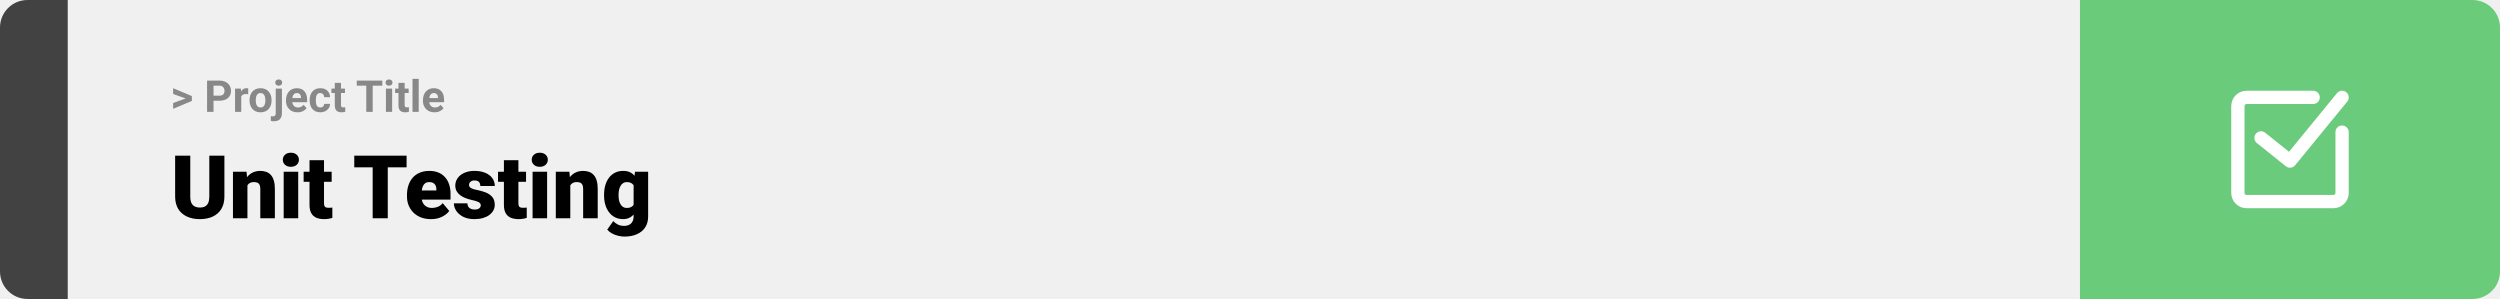
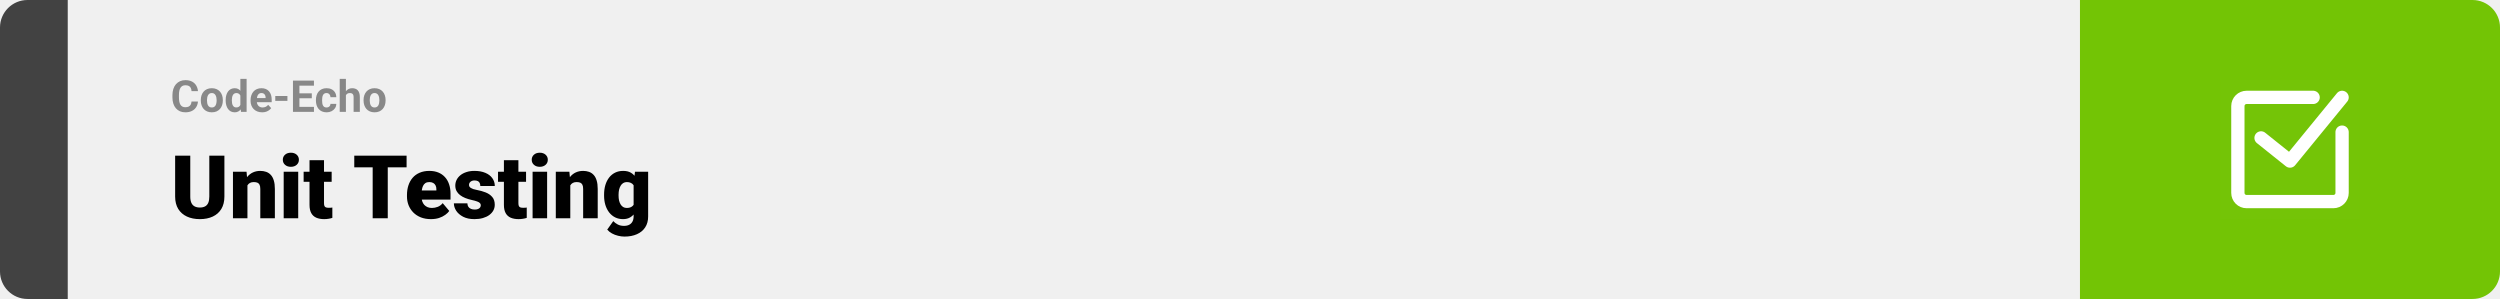
<svg xmlns="http://www.w3.org/2000/svg" width="1363" height="163" viewBox="0 0 1363 163" fill="none">
  <path d="M0 15C0 6.716 6.716 0 15 0H37V163H15C6.716 163 0 156.284 0 148V15Z" fill="#424242" />
  <rect width="1097" height="163" transform="translate(37)" fill="#F0F0F0" />
-   <path d="M101.906 53.922L94.394 51.238V48.086L104.602 52.375V54.637L101.906 53.922ZM94.394 56.172L101.918 53.43L104.602 52.785V55.035L94.394 59.324V56.172ZM119.543 54.918H115.195V52.176H119.543C120.215 52.176 120.762 52.066 121.184 51.848C121.605 51.621 121.914 51.309 122.109 50.91C122.305 50.512 122.402 50.062 122.402 49.562C122.402 49.055 122.305 48.582 122.109 48.145C121.914 47.707 121.605 47.355 121.184 47.09C120.762 46.824 120.215 46.691 119.543 46.691H116.414V61H112.898V43.938H119.543C120.879 43.938 122.023 44.18 122.977 44.664C123.938 45.141 124.672 45.801 125.18 46.645C125.688 47.488 125.941 48.453 125.941 49.539C125.941 50.641 125.688 51.594 125.18 52.398C124.672 53.203 123.938 53.824 122.977 54.262C122.023 54.699 120.879 54.918 119.543 54.918ZM131.531 51.086V61H128.156V48.32H131.332L131.531 51.086ZM135.352 48.238L135.293 51.367C135.129 51.344 134.93 51.324 134.695 51.309C134.469 51.285 134.262 51.273 134.074 51.273C133.598 51.273 133.184 51.336 132.832 51.461C132.488 51.578 132.199 51.754 131.965 51.988C131.738 52.223 131.566 52.508 131.449 52.844C131.34 53.18 131.277 53.562 131.262 53.992L130.582 53.781C130.582 52.961 130.664 52.207 130.828 51.52C130.992 50.824 131.23 50.219 131.543 49.703C131.863 49.188 132.254 48.789 132.715 48.508C133.176 48.227 133.703 48.086 134.297 48.086C134.484 48.086 134.676 48.102 134.871 48.133C135.066 48.156 135.227 48.191 135.352 48.238ZM136.055 54.789V54.543C136.055 53.613 136.188 52.758 136.453 51.977C136.719 51.188 137.105 50.504 137.613 49.926C138.121 49.348 138.746 48.898 139.488 48.578C140.23 48.25 141.082 48.086 142.043 48.086C143.004 48.086 143.859 48.25 144.609 48.578C145.359 48.898 145.988 49.348 146.496 49.926C147.012 50.504 147.402 51.188 147.668 51.977C147.934 52.758 148.066 53.613 148.066 54.543V54.789C148.066 55.711 147.934 56.566 147.668 57.355C147.402 58.137 147.012 58.82 146.496 59.406C145.988 59.984 145.363 60.434 144.621 60.754C143.879 61.074 143.027 61.234 142.066 61.234C141.105 61.234 140.25 61.074 139.5 60.754C138.758 60.434 138.129 59.984 137.613 59.406C137.105 58.82 136.719 58.137 136.453 57.355C136.188 56.566 136.055 55.711 136.055 54.789ZM139.43 54.543V54.789C139.43 55.32 139.477 55.816 139.57 56.277C139.664 56.738 139.812 57.145 140.016 57.496C140.227 57.84 140.5 58.109 140.836 58.305C141.172 58.5 141.582 58.598 142.066 58.598C142.535 58.598 142.938 58.5 143.273 58.305C143.609 58.109 143.879 57.84 144.082 57.496C144.285 57.145 144.434 56.738 144.527 56.277C144.629 55.816 144.68 55.32 144.68 54.789V54.543C144.68 54.027 144.629 53.543 144.527 53.09C144.434 52.629 144.281 52.223 144.07 51.871C143.867 51.512 143.598 51.23 143.262 51.027C142.926 50.824 142.52 50.723 142.043 50.723C141.566 50.723 141.16 50.824 140.824 51.027C140.496 51.23 140.227 51.512 140.016 51.871C139.812 52.223 139.664 52.629 139.57 53.09C139.477 53.543 139.43 54.027 139.43 54.543ZM150.328 48.32H153.715V61.762C153.715 62.699 153.543 63.492 153.199 64.141C152.855 64.789 152.359 65.281 151.711 65.617C151.062 65.953 150.277 66.121 149.355 66.121C149.066 66.121 148.785 66.106 148.512 66.074C148.23 66.043 147.941 65.992 147.645 65.922L147.656 63.332C147.844 63.363 148.027 63.387 148.207 63.402C148.379 63.426 148.555 63.438 148.734 63.438C149.086 63.438 149.379 63.379 149.613 63.262C149.848 63.145 150.023 62.961 150.141 62.711C150.266 62.469 150.328 62.152 150.328 61.762V48.32ZM150.059 45.016C150.059 44.523 150.23 44.117 150.574 43.797C150.926 43.477 151.387 43.316 151.957 43.316C152.535 43.316 152.996 43.477 153.34 43.797C153.684 44.117 153.855 44.523 153.855 45.016C153.855 45.508 153.684 45.914 153.34 46.234C152.996 46.555 152.535 46.715 151.957 46.715C151.387 46.715 150.926 46.555 150.574 46.234C150.23 45.914 150.059 45.508 150.059 45.016ZM162.234 61.234C161.25 61.234 160.367 61.078 159.586 60.766C158.805 60.445 158.141 60.004 157.594 59.441C157.055 58.879 156.641 58.227 156.352 57.484C156.062 56.734 155.918 55.938 155.918 55.094V54.625C155.918 53.664 156.055 52.785 156.328 51.988C156.602 51.191 156.992 50.5 157.5 49.914C158.016 49.328 158.641 48.879 159.375 48.566C160.109 48.246 160.938 48.086 161.859 48.086C162.758 48.086 163.555 48.234 164.25 48.531C164.945 48.828 165.527 49.25 165.996 49.797C166.473 50.344 166.832 51 167.074 51.766C167.316 52.523 167.438 53.367 167.438 54.297V55.703H157.359V53.453H164.121V53.195C164.121 52.727 164.035 52.309 163.863 51.941C163.699 51.566 163.449 51.27 163.113 51.051C162.777 50.832 162.348 50.723 161.824 50.723C161.379 50.723 160.996 50.82 160.676 51.016C160.355 51.211 160.094 51.484 159.891 51.836C159.695 52.188 159.547 52.602 159.445 53.078C159.352 53.547 159.305 54.062 159.305 54.625V55.094C159.305 55.602 159.375 56.07 159.516 56.5C159.664 56.93 159.871 57.301 160.137 57.613C160.41 57.926 160.738 58.168 161.121 58.34C161.512 58.512 161.953 58.598 162.445 58.598C163.055 58.598 163.621 58.48 164.145 58.246C164.676 58.004 165.133 57.641 165.516 57.156L167.156 58.938C166.891 59.32 166.527 59.688 166.066 60.039C165.613 60.391 165.066 60.68 164.426 60.906C163.785 61.125 163.055 61.234 162.234 61.234ZM174.598 58.598C175.012 58.598 175.379 58.52 175.699 58.363C176.02 58.199 176.27 57.973 176.449 57.684C176.637 57.387 176.734 57.039 176.742 56.641H179.918C179.91 57.531 179.672 58.324 179.203 59.02C178.734 59.707 178.105 60.25 177.316 60.648C176.527 61.039 175.645 61.234 174.668 61.234C173.684 61.234 172.824 61.07 172.09 60.742C171.363 60.414 170.758 59.961 170.273 59.383C169.789 58.797 169.426 58.117 169.184 57.344C168.941 56.562 168.82 55.727 168.82 54.836V54.496C168.82 53.598 168.941 52.762 169.184 51.988C169.426 51.207 169.789 50.527 170.273 49.949C170.758 49.363 171.363 48.906 172.09 48.578C172.816 48.25 173.668 48.086 174.645 48.086C175.684 48.086 176.594 48.285 177.375 48.684C178.164 49.082 178.781 49.652 179.227 50.395C179.68 51.129 179.91 52 179.918 53.008H176.742C176.734 52.586 176.645 52.203 176.473 51.859C176.309 51.516 176.066 51.242 175.746 51.039C175.434 50.828 175.047 50.723 174.586 50.723C174.094 50.723 173.691 50.828 173.379 51.039C173.066 51.242 172.824 51.523 172.652 51.883C172.48 52.234 172.359 52.637 172.289 53.09C172.227 53.535 172.195 54.004 172.195 54.496V54.836C172.195 55.328 172.227 55.801 172.289 56.254C172.352 56.707 172.469 57.109 172.641 57.461C172.82 57.812 173.066 58.09 173.379 58.293C173.691 58.496 174.098 58.598 174.598 58.598ZM188.086 48.32V50.711H180.703V48.32H188.086ZM182.531 45.191H185.906V57.18C185.906 57.547 185.953 57.828 186.047 58.023C186.148 58.219 186.297 58.355 186.492 58.434C186.688 58.504 186.934 58.539 187.23 58.539C187.441 58.539 187.629 58.531 187.793 58.516C187.965 58.492 188.109 58.469 188.227 58.445L188.238 60.93C187.949 61.023 187.637 61.098 187.301 61.152C186.965 61.207 186.594 61.234 186.188 61.234C185.445 61.234 184.797 61.113 184.242 60.871C183.695 60.621 183.273 60.223 182.977 59.676C182.68 59.129 182.531 58.41 182.531 57.52V45.191ZM203.191 43.938V61H199.688V43.938H203.191ZM208.441 43.938V46.691H194.52V43.938H208.441ZM213.797 48.32V61H210.41V48.32H213.797ZM210.199 45.016C210.199 44.523 210.371 44.117 210.715 43.797C211.059 43.477 211.52 43.316 212.098 43.316C212.668 43.316 213.125 43.477 213.469 43.797C213.82 44.117 213.996 44.523 213.996 45.016C213.996 45.508 213.82 45.914 213.469 46.234C213.125 46.555 212.668 46.715 212.098 46.715C211.52 46.715 211.059 46.555 210.715 46.234C210.371 45.914 210.199 45.508 210.199 45.016ZM222.797 48.32V50.711H215.414V48.32H222.797ZM217.242 45.191H220.617V57.18C220.617 57.547 220.664 57.828 220.758 58.023C220.859 58.219 221.008 58.355 221.203 58.434C221.398 58.504 221.645 58.539 221.941 58.539C222.152 58.539 222.34 58.531 222.504 58.516C222.676 58.492 222.82 58.469 222.938 58.445L222.949 60.93C222.66 61.023 222.348 61.098 222.012 61.152C221.676 61.207 221.305 61.234 220.898 61.234C220.156 61.234 219.508 61.113 218.953 60.871C218.406 60.621 217.984 60.223 217.688 59.676C217.391 59.129 217.242 58.41 217.242 57.52V45.191ZM228.281 43V61H224.895V43H228.281ZM236.906 61.234C235.922 61.234 235.039 61.078 234.258 60.766C233.477 60.445 232.812 60.004 232.266 59.441C231.727 58.879 231.312 58.227 231.023 57.484C230.734 56.734 230.59 55.938 230.59 55.094V54.625C230.59 53.664 230.727 52.785 231 51.988C231.273 51.191 231.664 50.5 232.172 49.914C232.688 49.328 233.312 48.879 234.047 48.566C234.781 48.246 235.609 48.086 236.531 48.086C237.43 48.086 238.227 48.234 238.922 48.531C239.617 48.828 240.199 49.25 240.668 49.797C241.145 50.344 241.504 51 241.746 51.766C241.988 52.523 242.109 53.367 242.109 54.297V55.703H232.031V53.453H238.793V53.195C238.793 52.727 238.707 52.309 238.535 51.941C238.371 51.566 238.121 51.27 237.785 51.051C237.449 50.832 237.02 50.723 236.496 50.723C236.051 50.723 235.668 50.82 235.348 51.016C235.027 51.211 234.766 51.484 234.562 51.836C234.367 52.188 234.219 52.602 234.117 53.078C234.023 53.547 233.977 54.062 233.977 54.625V55.094C233.977 55.602 234.047 56.07 234.188 56.5C234.336 56.93 234.543 57.301 234.809 57.613C235.082 57.926 235.41 58.168 235.793 58.34C236.184 58.512 236.625 58.598 237.117 58.598C237.727 58.598 238.293 58.48 238.816 58.246C239.348 58.004 239.805 57.641 240.188 57.156L241.828 58.938C241.562 59.32 241.199 59.688 240.738 60.039C240.285 60.391 239.738 60.68 239.098 60.906C238.457 61.125 237.727 61.234 236.906 61.234Z" fill="#888888" />
+   <path d="M104.414 55.34H107.918C107.848 56.488 107.531 57.508 106.969 58.398C106.414 59.289 105.637 59.984 104.637 60.484C103.645 60.984 102.449 61.234 101.051 61.234C99.957 61.234 98.977 61.047 98.109 60.672C97.242 60.289 96.5 59.742 95.883 59.031C95.273 58.32 94.809 57.461 94.488 56.453C94.168 55.445 94.008 54.316 94.008 53.066V51.883C94.008 50.633 94.172 49.504 94.5 48.496C94.836 47.48 95.312 46.617 95.93 45.906C96.555 45.195 97.301 44.648 98.168 44.266C99.035 43.883 100.004 43.691 101.074 43.691C102.496 43.691 103.695 43.949 104.672 44.465C105.656 44.98 106.418 45.691 106.957 46.598C107.504 47.504 107.832 48.535 107.941 49.691H104.426C104.387 49.004 104.25 48.422 104.016 47.945C103.781 47.461 103.426 47.098 102.949 46.855C102.48 46.605 101.855 46.48 101.074 46.48C100.488 46.48 99.977 46.59 99.539 46.809C99.102 47.027 98.734 47.359 98.438 47.805C98.141 48.25 97.918 48.812 97.769 49.492C97.629 50.164 97.559 50.953 97.559 51.859V53.066C97.559 53.949 97.625 54.727 97.758 55.398C97.891 56.062 98.094 56.625 98.367 57.086C98.648 57.539 99.008 57.883 99.445 58.117C99.891 58.344 100.426 58.457 101.051 58.457C101.785 58.457 102.391 58.34 102.867 58.105C103.344 57.871 103.707 57.523 103.957 57.062C104.215 56.602 104.367 56.027 104.414 55.34ZM109.477 54.789V54.543C109.477 53.613 109.609 52.758 109.875 51.977C110.141 51.188 110.527 50.504 111.035 49.926C111.543 49.348 112.168 48.898 112.91 48.578C113.652 48.25 114.504 48.086 115.465 48.086C116.426 48.086 117.281 48.25 118.031 48.578C118.781 48.898 119.41 49.348 119.918 49.926C120.434 50.504 120.824 51.188 121.09 51.977C121.355 52.758 121.488 53.613 121.488 54.543V54.789C121.488 55.711 121.355 56.566 121.09 57.355C120.824 58.137 120.434 58.82 119.918 59.406C119.41 59.984 118.785 60.434 118.043 60.754C117.301 61.074 116.449 61.234 115.488 61.234C114.527 61.234 113.672 61.074 112.922 60.754C112.18 60.434 111.551 59.984 111.035 59.406C110.527 58.82 110.141 58.137 109.875 57.355C109.609 56.566 109.477 55.711 109.477 54.789ZM112.852 54.543V54.789C112.852 55.32 112.898 55.816 112.992 56.277C113.086 56.738 113.234 57.145 113.438 57.496C113.648 57.84 113.922 58.109 114.258 58.305C114.594 58.5 115.004 58.598 115.488 58.598C115.957 58.598 116.359 58.5 116.695 58.305C117.031 58.109 117.301 57.84 117.504 57.496C117.707 57.145 117.855 56.738 117.949 56.277C118.051 55.816 118.102 55.32 118.102 54.789V54.543C118.102 54.027 118.051 53.543 117.949 53.09C117.855 52.629 117.703 52.223 117.492 51.871C117.289 51.512 117.02 51.23 116.684 51.027C116.348 50.824 115.941 50.723 115.465 50.723C114.988 50.723 114.582 50.824 114.246 51.027C113.918 51.23 113.648 51.512 113.438 51.871C113.234 52.223 113.086 52.629 112.992 53.09C112.898 53.543 112.852 54.027 112.852 54.543ZM131.051 58.234V43H134.449V61H131.391L131.051 58.234ZM123.035 54.812V54.566C123.035 53.598 123.145 52.719 123.363 51.93C123.582 51.133 123.902 50.449 124.324 49.879C124.746 49.309 125.266 48.867 125.883 48.555C126.5 48.242 127.203 48.086 127.992 48.086C128.734 48.086 129.383 48.242 129.938 48.555C130.5 48.867 130.977 49.312 131.367 49.891C131.766 50.461 132.086 51.137 132.328 51.918C132.57 52.691 132.746 53.539 132.855 54.461V55C132.746 55.883 132.57 56.703 132.328 57.461C132.086 58.219 131.766 58.883 131.367 59.453C130.977 60.016 130.5 60.453 129.938 60.766C129.375 61.078 128.719 61.234 127.969 61.234C127.18 61.234 126.477 61.074 125.859 60.754C125.25 60.434 124.734 59.984 124.312 59.406C123.898 58.828 123.582 58.148 123.363 57.367C123.145 56.586 123.035 55.734 123.035 54.812ZM126.41 54.566V54.812C126.41 55.336 126.449 55.824 126.527 56.277C126.613 56.73 126.75 57.133 126.938 57.484C127.133 57.828 127.383 58.098 127.688 58.293C128 58.48 128.379 58.574 128.824 58.574C129.402 58.574 129.879 58.445 130.254 58.188C130.629 57.922 130.914 57.559 131.109 57.098C131.312 56.637 131.43 56.105 131.461 55.504V53.969C131.438 53.477 131.367 53.035 131.25 52.645C131.141 52.246 130.977 51.906 130.758 51.625C130.547 51.344 130.281 51.125 129.961 50.969C129.648 50.812 129.277 50.734 128.848 50.734C128.41 50.734 128.035 50.836 127.723 51.039C127.41 51.234 127.156 51.504 126.961 51.848C126.773 52.191 126.633 52.598 126.539 53.066C126.453 53.527 126.41 54.027 126.41 54.566ZM142.922 61.234C141.938 61.234 141.055 61.078 140.273 60.766C139.492 60.445 138.828 60.004 138.281 59.441C137.742 58.879 137.328 58.227 137.039 57.484C136.75 56.734 136.605 55.938 136.605 55.094V54.625C136.605 53.664 136.742 52.785 137.016 51.988C137.289 51.191 137.68 50.5 138.188 49.914C138.703 49.328 139.328 48.879 140.062 48.566C140.797 48.246 141.625 48.086 142.547 48.086C143.445 48.086 144.242 48.234 144.938 48.531C145.633 48.828 146.215 49.25 146.684 49.797C147.16 50.344 147.52 51 147.762 51.766C148.004 52.523 148.125 53.367 148.125 54.297V55.703H138.047V53.453H144.809V53.195C144.809 52.727 144.723 52.309 144.551 51.941C144.387 51.566 144.137 51.27 143.801 51.051C143.465 50.832 143.035 50.723 142.512 50.723C142.066 50.723 141.684 50.82 141.363 51.016C141.043 51.211 140.781 51.484 140.578 51.836C140.383 52.188 140.234 52.602 140.133 53.078C140.039 53.547 139.992 54.062 139.992 54.625V55.094C139.992 55.602 140.062 56.07 140.203 56.5C140.352 56.93 140.559 57.301 140.824 57.613C141.098 57.926 141.426 58.168 141.809 58.34C142.199 58.512 142.641 58.598 143.133 58.598C143.742 58.598 144.309 58.48 144.832 58.246C145.363 58.004 145.82 57.641 146.203 57.156L147.844 58.938C147.578 59.32 147.215 59.688 146.754 60.039C146.301 60.391 145.754 60.68 145.113 60.906C144.473 61.125 143.742 61.234 142.922 61.234ZM156.703 52.352V55H150.082V52.352H156.703ZM171.176 58.258V61H162.094V58.258H171.176ZM163.242 43.938V61H159.727V43.938H163.242ZM169.992 50.887V53.559H162.094V50.887H169.992ZM171.164 43.938V46.691H162.094V43.938H171.164ZM178.02 58.598C178.434 58.598 178.801 58.52 179.121 58.363C179.441 58.199 179.691 57.973 179.871 57.684C180.059 57.387 180.156 57.039 180.164 56.641H183.34C183.332 57.531 183.094 58.324 182.625 59.02C182.156 59.707 181.527 60.25 180.738 60.648C179.949 61.039 179.066 61.234 178.09 61.234C177.105 61.234 176.246 61.07 175.512 60.742C174.785 60.414 174.18 59.961 173.695 59.383C173.211 58.797 172.848 58.117 172.605 57.344C172.363 56.562 172.242 55.727 172.242 54.836V54.496C172.242 53.598 172.363 52.762 172.605 51.988C172.848 51.207 173.211 50.527 173.695 49.949C174.18 49.363 174.785 48.906 175.512 48.578C176.238 48.25 177.09 48.086 178.066 48.086C179.105 48.086 180.016 48.285 180.797 48.684C181.586 49.082 182.203 49.652 182.648 50.395C183.102 51.129 183.332 52 183.34 53.008H180.164C180.156 52.586 180.066 52.203 179.895 51.859C179.73 51.516 179.488 51.242 179.168 51.039C178.855 50.828 178.469 50.723 178.008 50.723C177.516 50.723 177.113 50.828 176.801 51.039C176.488 51.242 176.246 51.523 176.074 51.883C175.902 52.234 175.781 52.637 175.711 53.09C175.648 53.535 175.617 54.004 175.617 54.496V54.836C175.617 55.328 175.648 55.801 175.711 56.254C175.773 56.707 175.891 57.109 176.062 57.461C176.242 57.812 176.488 58.09 176.801 58.293C177.113 58.496 177.52 58.598 178.02 58.598ZM188.59 43V61H185.215V43H188.59ZM188.109 54.215H187.184C187.191 53.332 187.309 52.52 187.535 51.777C187.762 51.027 188.086 50.379 188.508 49.832C188.93 49.277 189.434 48.848 190.02 48.543C190.613 48.238 191.27 48.086 191.988 48.086C192.613 48.086 193.18 48.176 193.688 48.355C194.203 48.527 194.645 48.809 195.012 49.199C195.387 49.582 195.676 50.086 195.879 50.711C196.082 51.336 196.184 52.094 196.184 52.984V61H192.785V52.961C192.785 52.398 192.703 51.957 192.539 51.637C192.383 51.309 192.152 51.078 191.848 50.945C191.551 50.805 191.184 50.734 190.746 50.734C190.262 50.734 189.848 50.824 189.504 51.004C189.168 51.184 188.898 51.434 188.695 51.754C188.492 52.066 188.344 52.434 188.25 52.855C188.156 53.277 188.109 53.73 188.109 54.215ZM198.211 54.789V54.543C198.211 53.613 198.344 52.758 198.609 51.977C198.875 51.188 199.262 50.504 199.77 49.926C200.277 49.348 200.902 48.898 201.645 48.578C202.387 48.25 203.238 48.086 204.199 48.086C205.16 48.086 206.016 48.25 206.766 48.578C207.516 48.898 208.145 49.348 208.652 49.926C209.168 50.504 209.559 51.188 209.824 51.977C210.09 52.758 210.223 53.613 210.223 54.543V54.789C210.223 55.711 210.09 56.566 209.824 57.355C209.559 58.137 209.168 58.82 208.652 59.406C208.145 59.984 207.52 60.434 206.777 60.754C206.035 61.074 205.184 61.234 204.223 61.234C203.262 61.234 202.406 61.074 201.656 60.754C200.914 60.434 200.285 59.984 199.77 59.406C199.262 58.82 198.875 58.137 198.609 57.355C198.344 56.566 198.211 55.711 198.211 54.789ZM201.586 54.543V54.789C201.586 55.32 201.633 55.816 201.727 56.277C201.82 56.738 201.969 57.145 202.172 57.496C202.383 57.84 202.656 58.109 202.992 58.305C203.328 58.5 203.738 58.598 204.223 58.598C204.691 58.598 205.094 58.5 205.43 58.305C205.766 58.109 206.035 57.84 206.238 57.496C206.441 57.145 206.59 56.738 206.684 56.277C206.785 55.816 206.836 55.32 206.836 54.789V54.543C206.836 54.027 206.785 53.543 206.684 53.09C206.59 52.629 206.438 52.223 206.227 51.871C206.023 51.512 205.754 51.23 205.418 51.027C205.082 50.824 204.676 50.723 204.199 50.723C203.723 50.723 203.316 50.824 202.98 51.027C202.652 51.23 202.383 51.512 202.172 51.871C201.969 52.223 201.82 52.629 201.727 53.09C201.633 53.543 201.586 54.027 201.586 54.543Z" fill="#888888" />
  <path d="M114.117 84.875H122.344V107.164C122.344 109.82 121.789 112.07 120.68 113.914C119.57 115.742 118.016 117.125 116.016 118.062C114.016 119 111.664 119.469 108.961 119.469C106.289 119.469 103.938 119 101.906 118.062C99.891 117.125 98.312 115.742 97.172 113.914C96.047 112.07 95.484 109.82 95.484 107.164V84.875H103.734V107.164C103.734 108.57 103.938 109.719 104.344 110.609C104.75 111.484 105.344 112.125 106.125 112.531C106.906 112.938 107.852 113.141 108.961 113.141C110.086 113.141 111.031 112.938 111.797 112.531C112.562 112.125 113.141 111.484 113.531 110.609C113.922 109.719 114.117 108.57 114.117 107.164V84.875ZM134.906 99.055V119H127.008V93.641H134.414L134.906 99.055ZM133.969 105.453L132.117 105.5C132.117 103.562 132.352 101.836 132.82 100.32C133.289 98.789 133.953 97.492 134.812 96.43C135.672 95.367 136.695 94.562 137.883 94.016C139.086 93.453 140.422 93.172 141.891 93.172C143.062 93.172 144.133 93.344 145.102 93.688C146.086 94.031 146.93 94.586 147.633 95.352C148.352 96.117 148.898 97.133 149.273 98.398C149.664 99.648 149.859 101.195 149.859 103.039V119H141.914V103.016C141.914 102 141.773 101.227 141.492 100.695C141.211 100.148 140.805 99.773 140.273 99.57C139.742 99.367 139.094 99.266 138.328 99.266C137.516 99.266 136.828 99.422 136.266 99.734C135.703 100.047 135.25 100.484 134.906 101.047C134.578 101.594 134.336 102.242 134.18 102.992C134.039 103.742 133.969 104.562 133.969 105.453ZM162.586 93.641V119H154.664V93.641H162.586ZM154.195 87.102C154.195 85.977 154.602 85.055 155.414 84.336C156.227 83.617 157.281 83.258 158.578 83.258C159.875 83.258 160.93 83.617 161.742 84.336C162.555 85.055 162.961 85.977 162.961 87.102C162.961 88.227 162.555 89.148 161.742 89.867C160.93 90.586 159.875 90.945 158.578 90.945C157.281 90.945 156.227 90.586 155.414 89.867C154.602 89.148 154.195 88.227 154.195 87.102ZM180.82 93.641V99.125H165.539V93.641H180.82ZM168.75 87.336H176.648V110.727C176.648 111.398 176.727 111.922 176.883 112.297C177.039 112.656 177.305 112.914 177.68 113.07C178.07 113.211 178.586 113.281 179.227 113.281C179.68 113.281 180.055 113.273 180.352 113.258C180.648 113.227 180.93 113.188 181.195 113.141V118.789C180.523 119.008 179.82 119.172 179.086 119.281C178.352 119.406 177.57 119.469 176.742 119.469C175.055 119.469 173.609 119.203 172.406 118.672C171.219 118.141 170.312 117.305 169.688 116.164C169.062 115.023 168.75 113.539 168.75 111.711V87.336ZM211.406 84.875V119H203.18V84.875H211.406ZM221.672 84.875V91.227H193.148V84.875H221.672ZM234.961 119.469C232.898 119.469 231.055 119.148 229.43 118.508C227.805 117.852 226.43 116.953 225.305 115.812C224.195 114.672 223.344 113.359 222.75 111.875C222.172 110.391 221.883 108.82 221.883 107.164V106.273C221.883 104.414 222.141 102.695 222.656 101.117C223.172 99.523 223.938 98.133 224.953 96.945C225.969 95.758 227.242 94.836 228.773 94.18C230.305 93.508 232.086 93.172 234.117 93.172C235.914 93.172 237.523 93.461 238.945 94.039C240.367 94.617 241.57 95.445 242.555 96.523C243.555 97.602 244.312 98.906 244.828 100.438C245.359 101.969 245.625 103.688 245.625 105.594V108.805H224.906V103.859H237.914V103.25C237.93 102.406 237.781 101.688 237.469 101.094C237.172 100.5 236.734 100.047 236.156 99.734C235.578 99.422 234.875 99.266 234.047 99.266C233.188 99.266 232.477 99.453 231.914 99.828C231.367 100.203 230.938 100.719 230.625 101.375C230.328 102.016 230.117 102.758 229.992 103.602C229.867 104.445 229.805 105.336 229.805 106.273V107.164C229.805 108.102 229.93 108.953 230.18 109.719C230.445 110.484 230.82 111.141 231.305 111.688C231.805 112.219 232.398 112.633 233.086 112.93C233.789 113.227 234.586 113.375 235.477 113.375C236.555 113.375 237.617 113.172 238.664 112.766C239.711 112.359 240.609 111.688 241.359 110.75L244.945 115.016C244.43 115.75 243.695 116.461 242.742 117.148C241.805 117.836 240.68 118.398 239.367 118.836C238.055 119.258 236.586 119.469 234.961 119.469ZM262.125 111.875C262.125 111.438 261.977 111.062 261.68 110.75C261.398 110.422 260.898 110.125 260.18 109.859C259.461 109.578 258.453 109.297 257.156 109.016C255.922 108.75 254.758 108.398 253.664 107.961C252.586 107.523 251.641 106.992 250.828 106.367C250.016 105.742 249.375 105 248.906 104.141C248.453 103.281 248.227 102.297 248.227 101.188C248.227 100.109 248.453 99.094 248.906 98.141C249.375 97.172 250.055 96.32 250.945 95.586C251.852 94.836 252.953 94.25 254.25 93.828C255.547 93.391 257.023 93.172 258.68 93.172C260.961 93.172 262.93 93.523 264.586 94.227C266.242 94.914 267.516 95.883 268.406 97.133C269.312 98.367 269.766 99.797 269.766 101.422H261.867C261.867 100.781 261.758 100.234 261.539 99.781C261.336 99.328 261 98.984 260.531 98.75C260.062 98.5 259.438 98.375 258.656 98.375C258.109 98.375 257.609 98.477 257.156 98.68C256.719 98.883 256.367 99.164 256.102 99.523C255.836 99.883 255.703 100.305 255.703 100.789C255.703 101.133 255.781 101.445 255.938 101.727C256.109 101.992 256.367 102.242 256.711 102.477C257.055 102.695 257.492 102.898 258.023 103.086C258.555 103.258 259.195 103.414 259.945 103.555C261.648 103.867 263.242 104.312 264.727 104.891C266.211 105.469 267.414 106.289 268.336 107.352C269.273 108.414 269.742 109.844 269.742 111.641C269.742 112.766 269.484 113.805 268.969 114.758C268.453 115.695 267.711 116.523 266.742 117.242C265.773 117.945 264.609 118.492 263.25 118.883C261.891 119.273 260.359 119.469 258.656 119.469C256.234 119.469 254.188 119.039 252.516 118.18C250.844 117.305 249.578 116.211 248.719 114.898C247.875 113.57 247.453 112.227 247.453 110.867H254.812C254.844 111.648 255.031 112.289 255.375 112.789C255.734 113.289 256.211 113.656 256.805 113.891C257.398 114.125 258.086 114.242 258.867 114.242C259.586 114.242 260.18 114.141 260.648 113.938C261.133 113.734 261.5 113.461 261.75 113.117C262 112.758 262.125 112.344 262.125 111.875ZM286.805 93.641V99.125H271.523V93.641H286.805ZM274.734 87.336H282.633V110.727C282.633 111.398 282.711 111.922 282.867 112.297C283.023 112.656 283.289 112.914 283.664 113.07C284.055 113.211 284.57 113.281 285.211 113.281C285.664 113.281 286.039 113.273 286.336 113.258C286.633 113.227 286.914 113.188 287.18 113.141V118.789C286.508 119.008 285.805 119.172 285.07 119.281C284.336 119.406 283.555 119.469 282.727 119.469C281.039 119.469 279.594 119.203 278.391 118.672C277.203 118.141 276.297 117.305 275.672 116.164C275.047 115.023 274.734 113.539 274.734 111.711V87.336ZM298.289 93.641V119H290.367V93.641H298.289ZM289.898 87.102C289.898 85.977 290.305 85.055 291.117 84.336C291.93 83.617 292.984 83.258 294.281 83.258C295.578 83.258 296.633 83.617 297.445 84.336C298.258 85.055 298.664 85.977 298.664 87.102C298.664 88.227 298.258 89.148 297.445 89.867C296.633 90.586 295.578 90.945 294.281 90.945C292.984 90.945 291.93 90.586 291.117 89.867C290.305 89.148 289.898 88.227 289.898 87.102ZM310.922 99.055V119H303.023V93.641H310.43L310.922 99.055ZM309.984 105.453L308.133 105.5C308.133 103.562 308.367 101.836 308.836 100.32C309.305 98.789 309.969 97.492 310.828 96.43C311.688 95.367 312.711 94.562 313.898 94.016C315.102 93.453 316.438 93.172 317.906 93.172C319.078 93.172 320.148 93.344 321.117 93.688C322.102 94.031 322.945 94.586 323.648 95.352C324.367 96.117 324.914 97.133 325.289 98.398C325.68 99.648 325.875 101.195 325.875 103.039V119H317.93V103.016C317.93 102 317.789 101.227 317.508 100.695C317.227 100.148 316.82 99.773 316.289 99.57C315.758 99.367 315.109 99.266 314.344 99.266C313.531 99.266 312.844 99.422 312.281 99.734C311.719 100.047 311.266 100.484 310.922 101.047C310.594 101.594 310.352 102.242 310.195 102.992C310.055 103.742 309.984 104.562 309.984 105.453ZM346.195 93.641H353.367V118.016C353.367 120.359 352.828 122.344 351.75 123.969C350.672 125.609 349.164 126.852 347.227 127.695C345.305 128.555 343.055 128.984 340.477 128.984C339.336 128.984 338.172 128.836 336.984 128.539C335.797 128.258 334.688 127.836 333.656 127.273C332.625 126.711 331.758 126.016 331.055 125.188L334.359 120.547C335 121.266 335.805 121.875 336.773 122.375C337.742 122.891 338.883 123.148 340.195 123.148C341.336 123.148 342.289 122.945 343.055 122.539C343.836 122.133 344.43 121.539 344.836 120.758C345.242 119.992 345.445 119.062 345.445 117.969V99.641L346.195 93.641ZM329.344 106.625V106.133C329.344 104.211 329.578 102.461 330.047 100.883C330.531 99.289 331.219 97.922 332.109 96.781C333.016 95.625 334.109 94.734 335.391 94.109C336.672 93.484 338.117 93.172 339.727 93.172C341.461 93.172 342.883 93.508 343.992 94.18C345.117 94.836 346.016 95.758 346.688 96.945C347.375 98.133 347.906 99.523 348.281 101.117C348.672 102.695 349 104.398 349.266 106.227V106.812C349 108.531 348.633 110.156 348.164 111.688C347.711 113.203 347.117 114.547 346.383 115.719C345.648 116.891 344.727 117.812 343.617 118.484C342.523 119.141 341.211 119.469 339.68 119.469C338.086 119.469 336.648 119.148 335.367 118.508C334.102 117.867 333.016 116.969 332.109 115.812C331.219 114.656 330.531 113.297 330.047 111.734C329.578 110.172 329.344 108.469 329.344 106.625ZM337.242 106.133V106.625C337.242 107.578 337.328 108.461 337.5 109.273C337.688 110.086 337.969 110.805 338.344 111.43C338.719 112.039 339.18 112.516 339.727 112.859C340.289 113.203 340.945 113.375 341.695 113.375C342.836 113.375 343.758 113.133 344.461 112.648C345.164 112.164 345.672 111.477 345.984 110.586C346.297 109.695 346.43 108.648 346.383 107.445V105.594C346.414 104.562 346.344 103.656 346.172 102.875C346 102.078 345.727 101.414 345.352 100.883C344.992 100.352 344.508 99.953 343.898 99.688C343.305 99.406 342.586 99.266 341.742 99.266C341.008 99.266 340.359 99.438 339.797 99.781C339.234 100.125 338.766 100.609 338.391 101.234C338.016 101.844 337.727 102.57 337.523 103.414C337.336 104.242 337.242 105.148 337.242 106.133Z" fill="black" />
-   <path d="M1134 0H1348C1356.28 0 1363 6.716 1363 15V148C1363 156.284 1356.28 163 1348 163H1134V0Z" fill="#6ACB7B" />
+   <path d="M1134 0H1348C1356.28 0 1363 6.716 1363 15V148C1363 156.284 1356.28 163 1348 163H1134V0Z" fill="#73C405" />
  <path d="M1210.62 43.625H1286.38V119.375H1210.62V43.625Z" fill="white" fill-opacity="0.01" />
  <path d="M1276.91 72.031V105.172C1276.91 107.787 1274.79 109.906 1272.17 109.906H1224.83C1222.21 109.906 1220.09 107.787 1220.09 105.172V57.828C1220.09 55.213 1222.21 53.094 1224.83 53.094H1261.12" stroke="white" stroke-width="7.24" stroke-linecap="round" stroke-linejoin="round" />
  <path d="M1232.72 75.188L1248.5 87.812L1276.91 53.094" stroke="white" stroke-width="7.24" stroke-linecap="round" stroke-linejoin="round" />
</svg>
